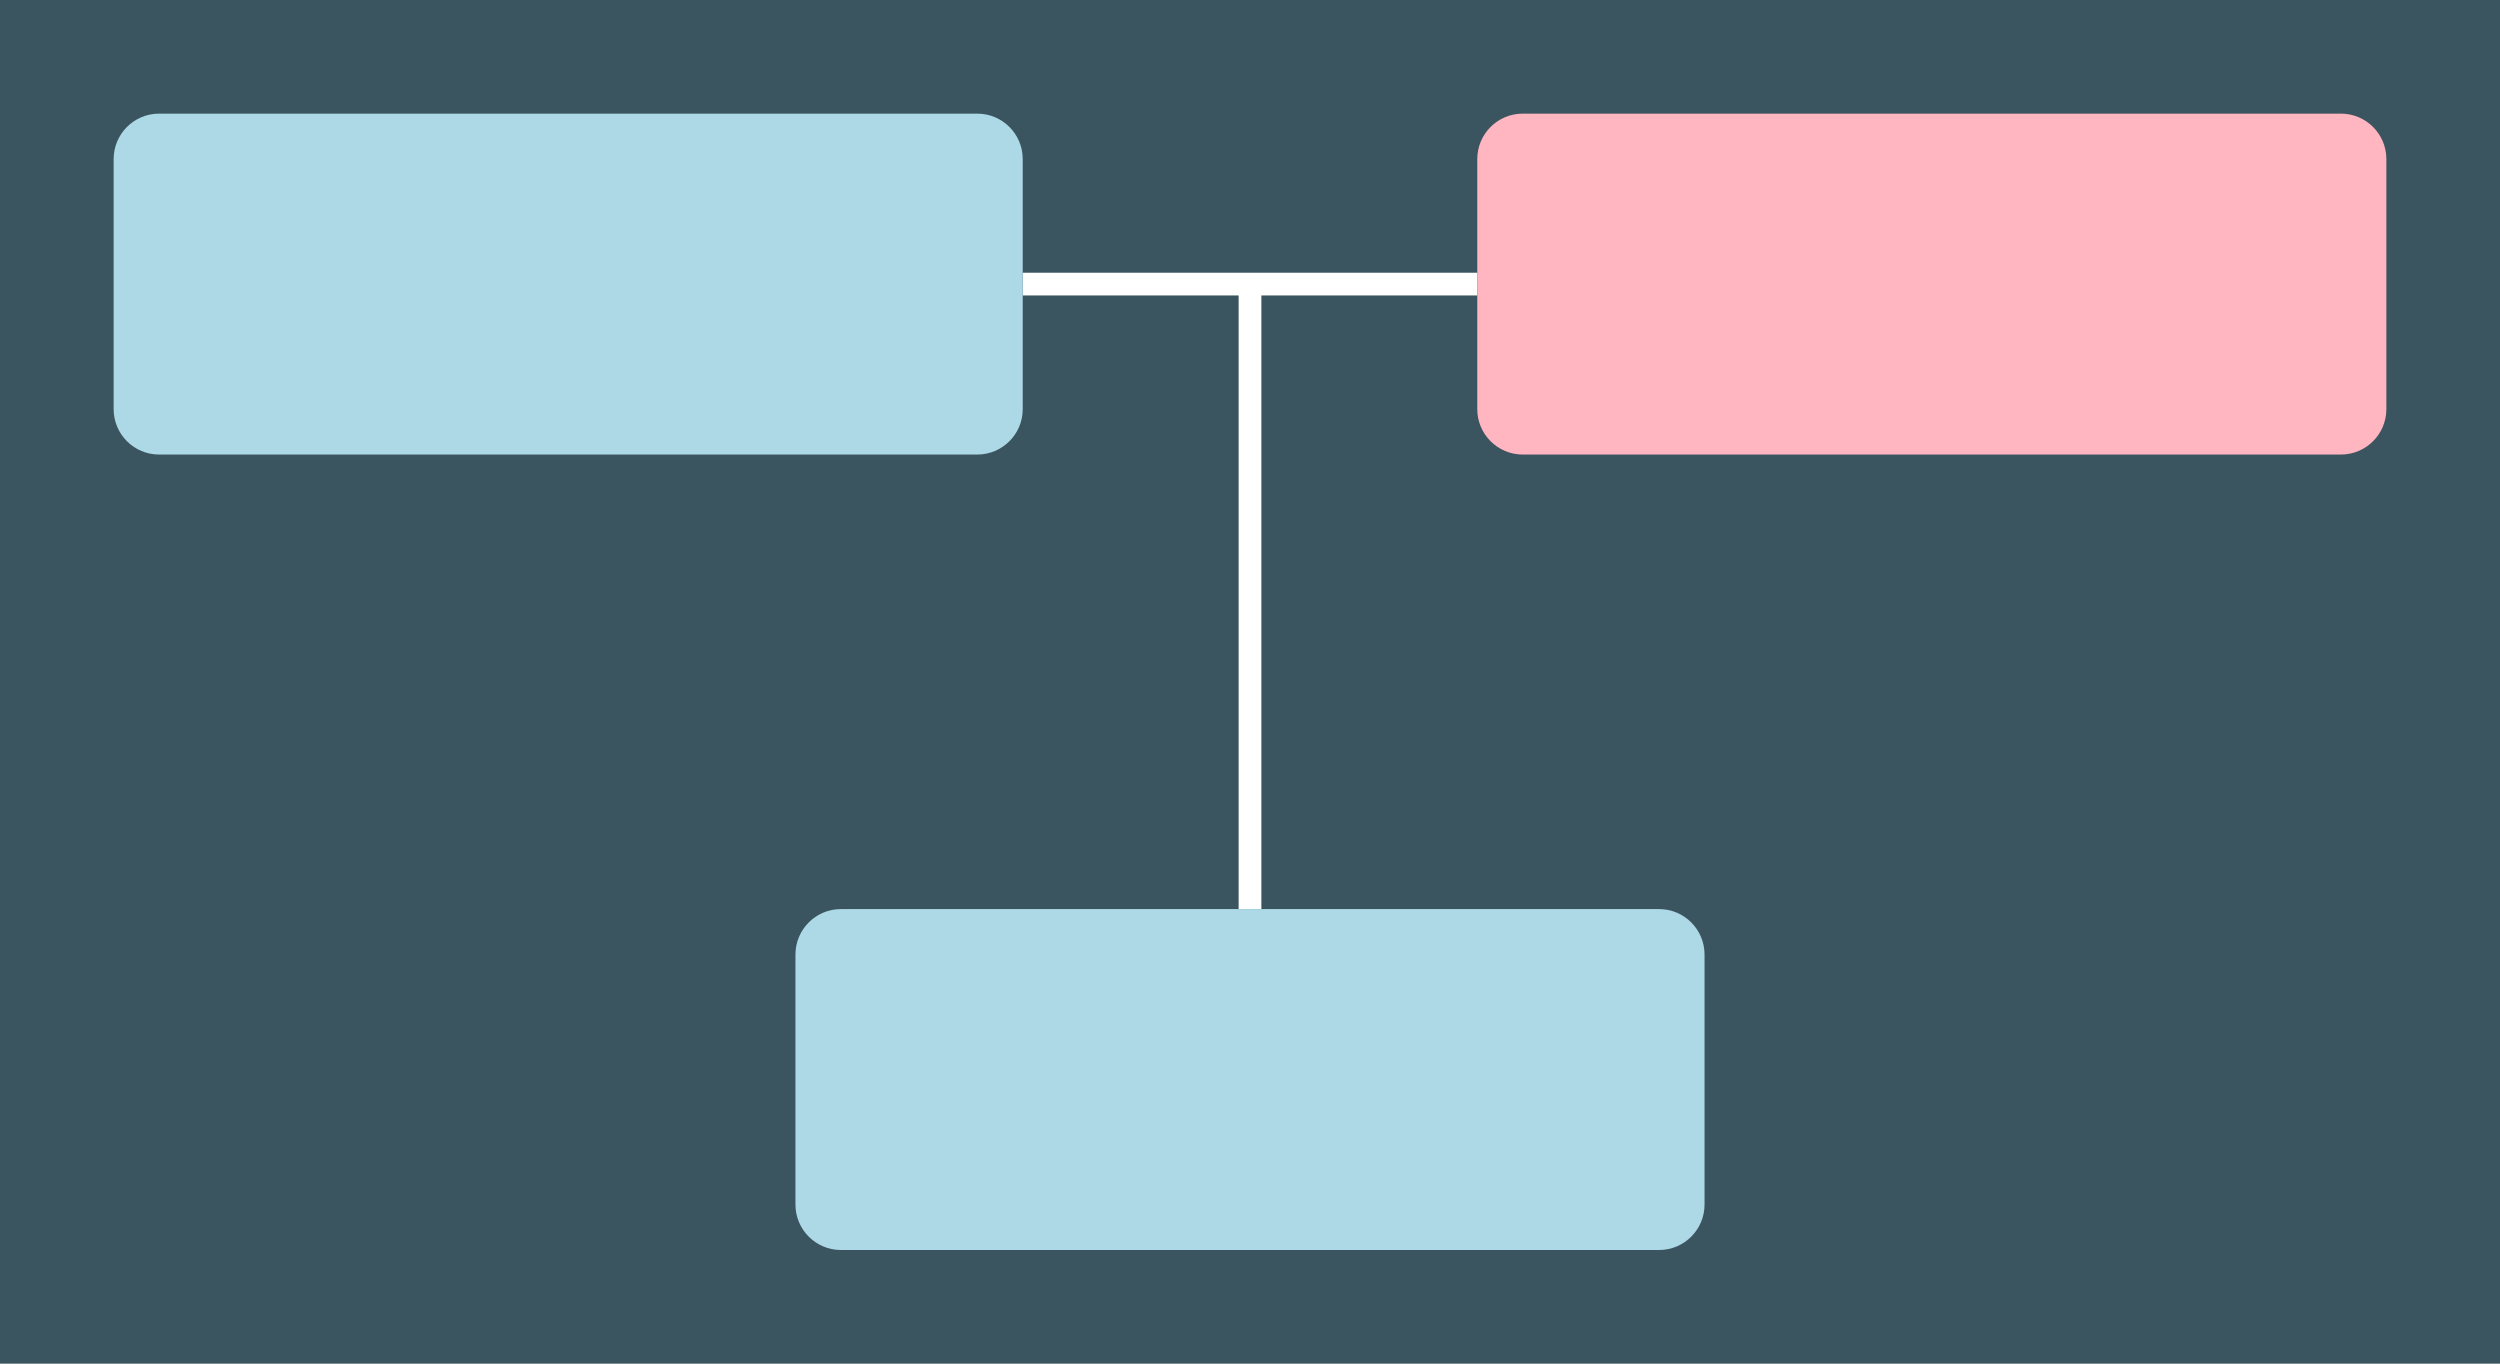
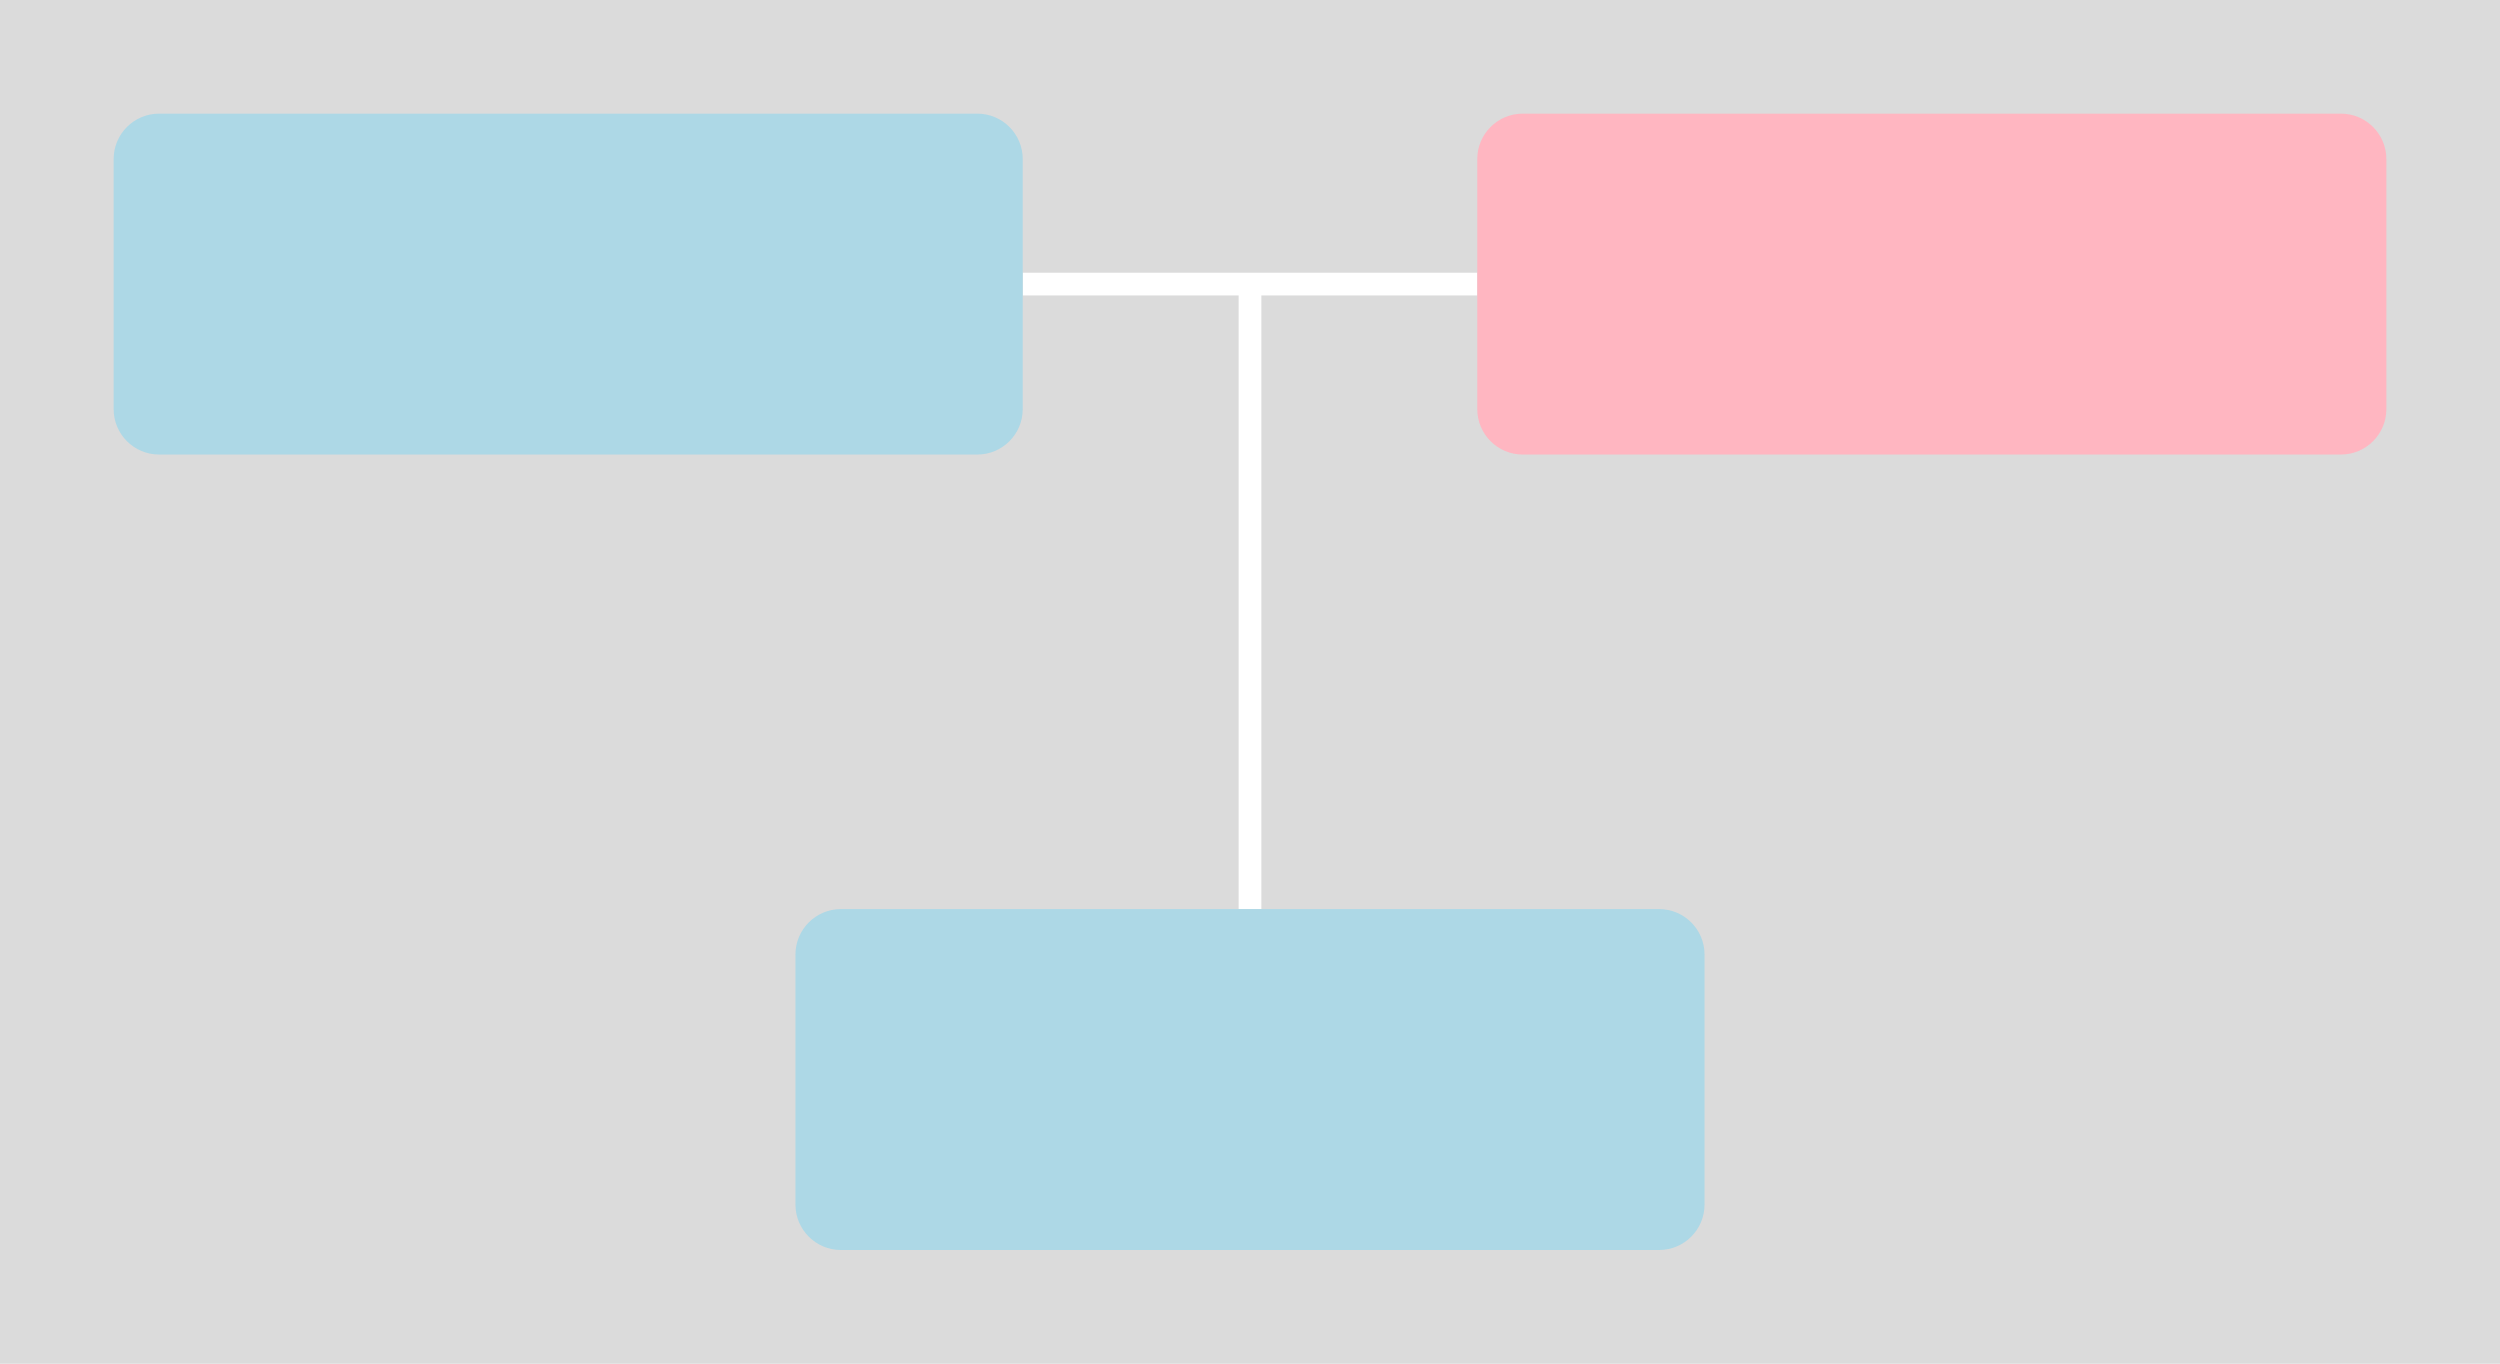
<svg xmlns="http://www.w3.org/2000/svg" version="1.1" id="Layer_1" x="0px" y="0px" viewBox="0 0 110 60" style="enable-background:new 0 0 110 60;" xml:space="preserve">
-   <rect width="110" height="60" fill="rgb(59, 85, 96)" />
+   <rect width="110" height="60" fill="rgba(33,33,33, 0.1)" />
  <g transform="translate(5,5)">
    <line x1="50" x2="50" y1="35" y2="7.5" stroke-width="1" stroke="white" />
    <line x1="40" x2="60" y1="7.5" y2="7.5" stroke-width="1" stroke="white" />
    <rect x="0" y="0" width="40" height="15" fill="lightblue" rx="2" ry="2" />
    <rect x="60" y="0" width="40" height="15" fill="lightpink" rx="2" ry="2" />
    <rect x="30" y="35" width="40" height="15" fill="lightblue" rx="2" ry="2" />
  </g>
</svg>
